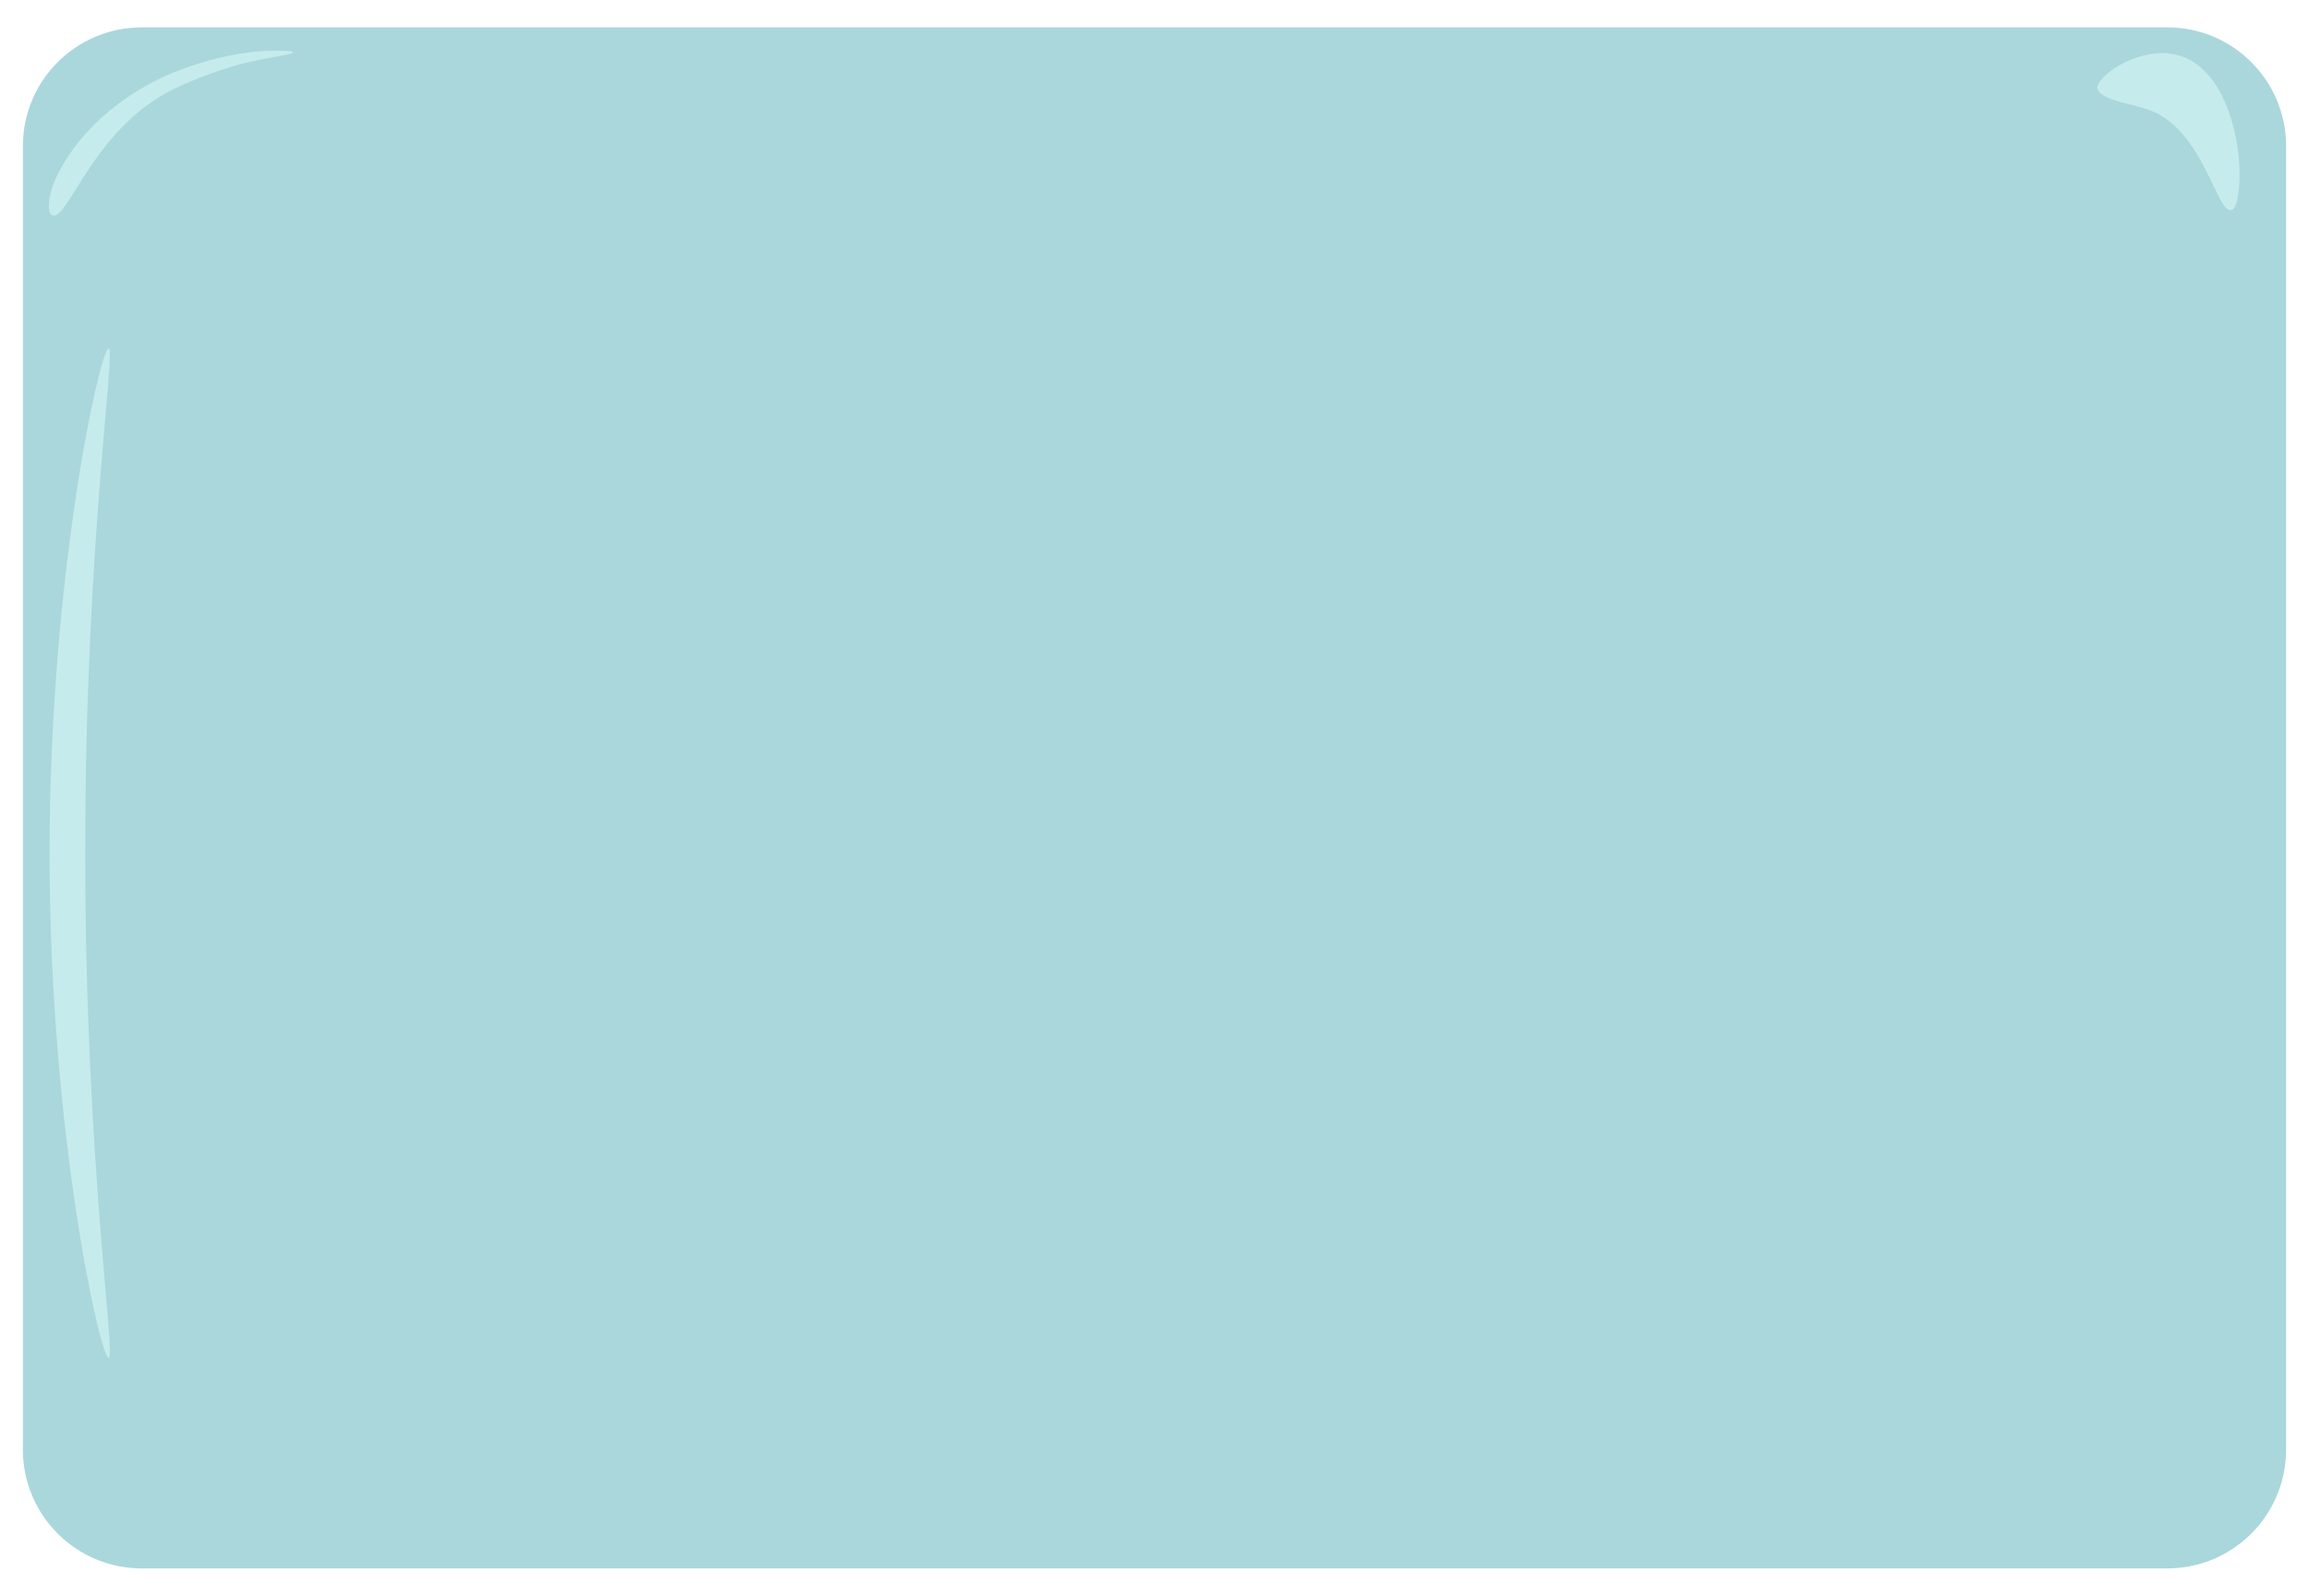
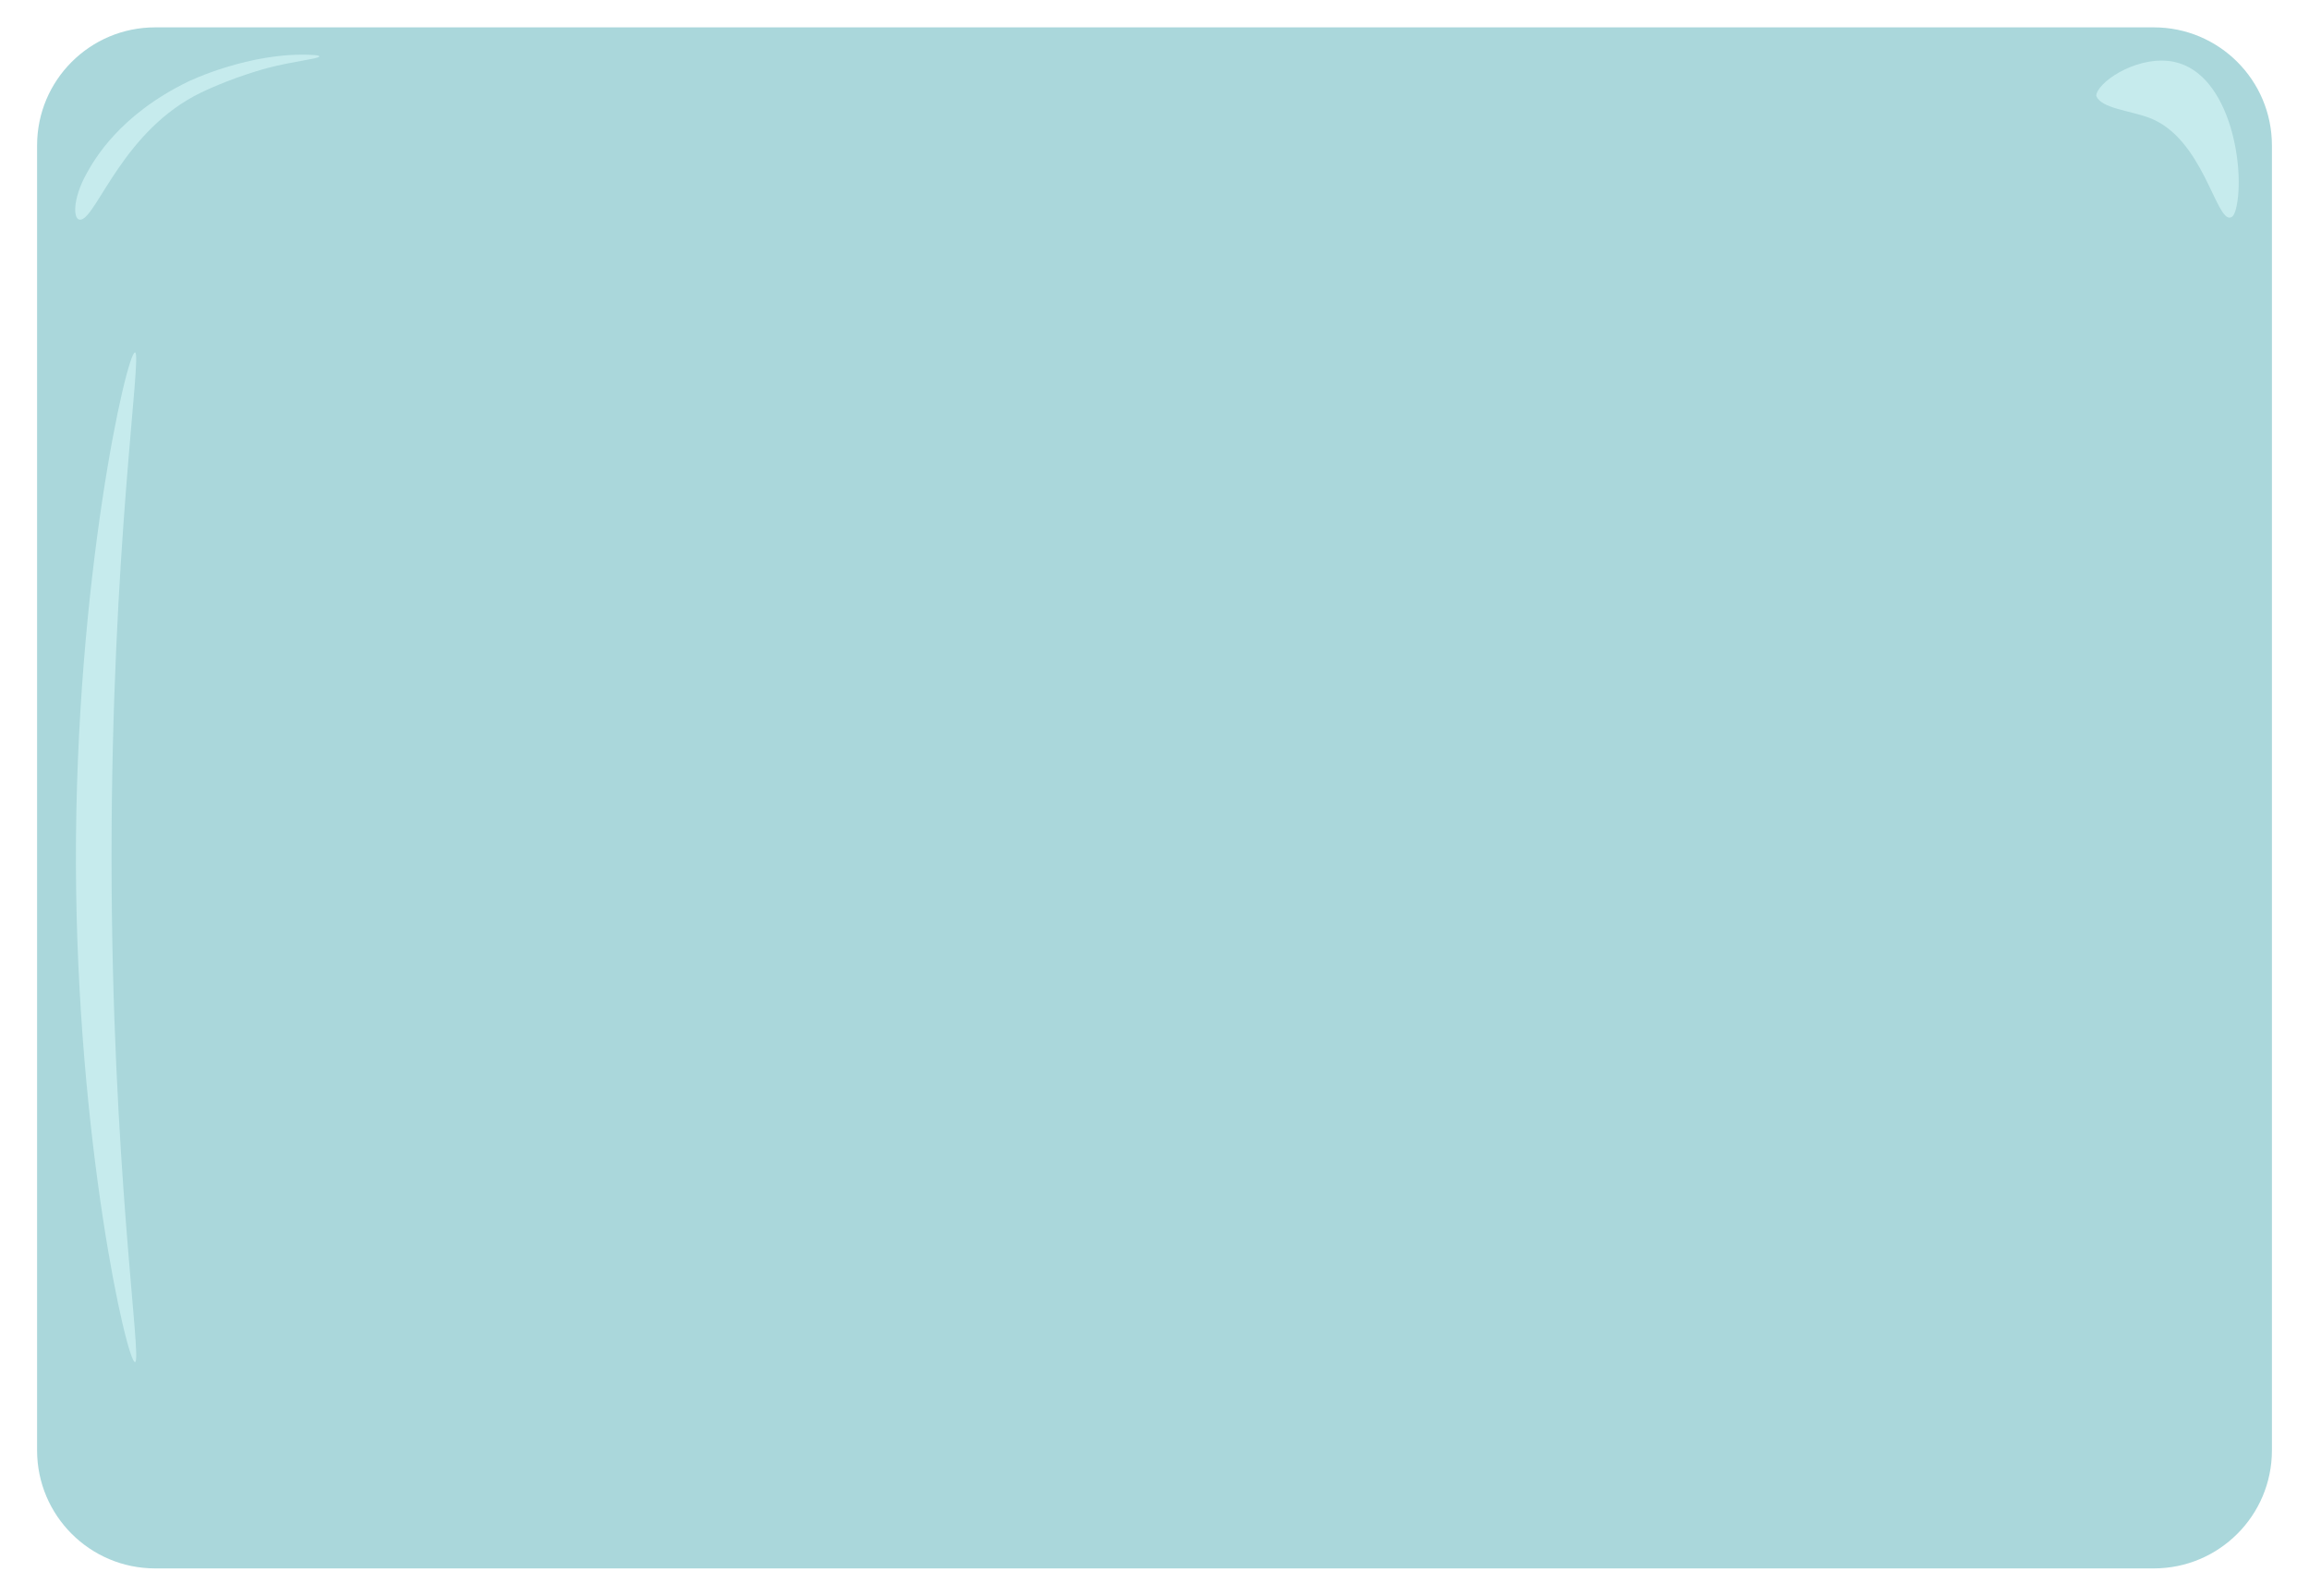
<svg xmlns="http://www.w3.org/2000/svg" id="szem1" viewBox="0 0 472.979 326.876" preserveAspectRatio="none">
  <defs>
    <style>
      .cls-1 {
        fill: #c6ebed;
      }

      .cls-2 {
        fill: #aad7db;
      }
    </style>
  </defs>
-   <rect class="cls-2" x="4.688" y="5.603" width="463.603" height="315.669" rx="24.343" ry="24.343" />
-   <path class="cls-1" d="M458.221,41.14c-.226.921-.528,1.711-1.129,1.882-3.038.865-5.644-16.368-16.752-20.454-3.976-1.462-9.636-1.911-10.707-4.334-.068-.155-.066-.346.016-.589,1.042-3.071,9.096-7.98,15.947-6.487,11.582,2.524,14.543,22.169,12.626,29.982Z" />
-   <path class="cls-1" d="M22.266,71.364c-1.671-.189-12.266,46.569-12.108,104.752.154,56.681,10.453,102.259,12.108,102.071,1.542-.175-4.795-40.041-4.809-103.412-.013-63.543,6.342-103.238,4.809-103.412Z" />
-   <path class="cls-1" d="M12.37,34.666c-2.98,5.322-2.88,9.928-1.12,9.482,3.29-.832,8.735-18.389,24.526-26,6.797-3.276,13.608-5.041,13.608-5.041,5.402-1.4,10.226-1.846,10.618-2.329.211-.26-1.025-.329-1.35-.347-12.834-.721-25.558,5.482-25.558,5.482-14.062,6.856-19.169,15.976-20.723,18.752Z" />
+   <rect class="cls-2" x="7.596" y="5.603" width="457.788" height="315.669" rx="24.19" ry="24.19" />
+   <g>
+     <path class="cls-1" d="M458.044,42.667c-.226.921-.528,1.711-1.129,1.882-3.038.865-5.644-16.368-16.752-20.454-3.976-1.462-9.636-1.911-10.707-4.334-.068-.155-.066-.346.016-.589,1.042-3.071,9.096-7.98,15.947-6.487,11.582,2.524,14.543,22.169,12.626,29.982Z" />
+     <path class="cls-1" d="M27.66,72.189c-1.671-.189-12.266,46.569-12.108,104.752.154,56.681,10.453,102.259,12.108,102.071,1.542-.175-4.795-40.041-4.809-103.412-.013-63.543,6.342-103.238,4.809-103.412Z" />
+     <path class="cls-1" d="M17.764,35.491c-2.98,5.322-2.88,9.928-1.12,9.482,3.29-.832,8.735-18.389,24.526-26,6.797-3.276,13.608-5.041,13.608-5.041,5.402-1.4,10.226-1.846,10.618-2.329.211-.26-1.025-.329-1.35-.347-12.834-.721-25.558,5.482-25.558,5.482-14.062,6.856-19.169,15.976-20.723,18.752Z" />
+   </g>
</svg>
